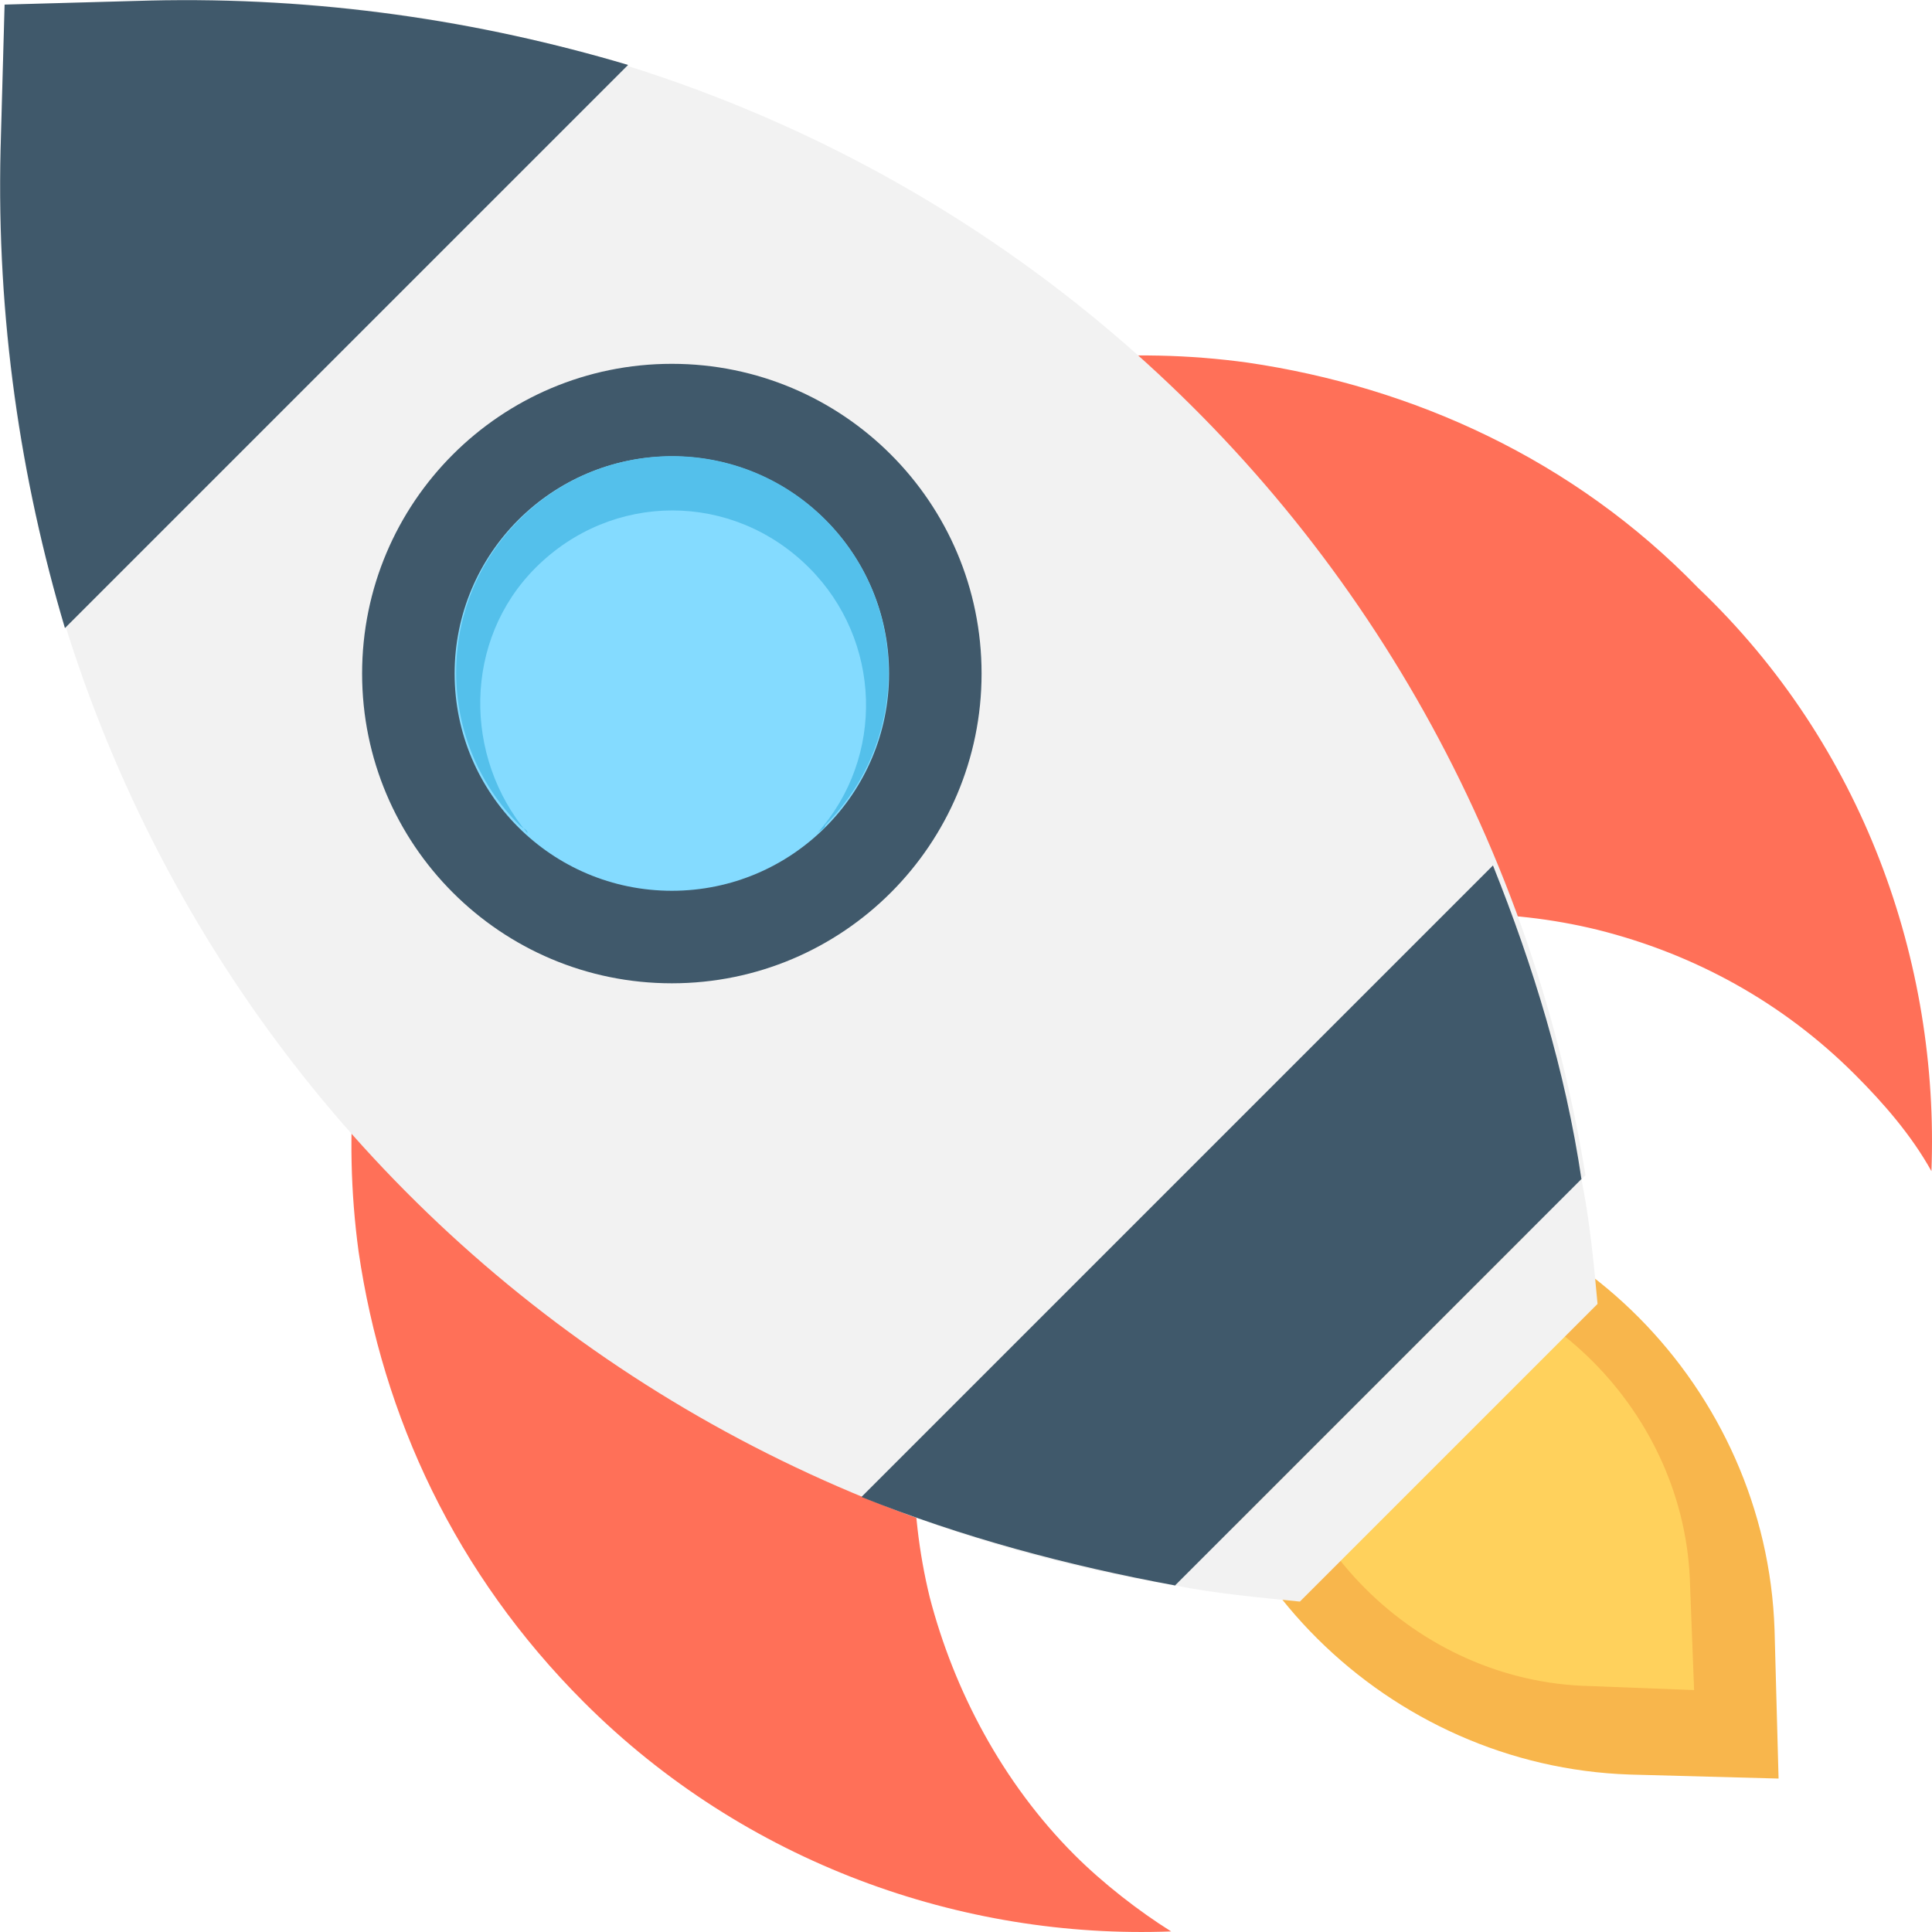
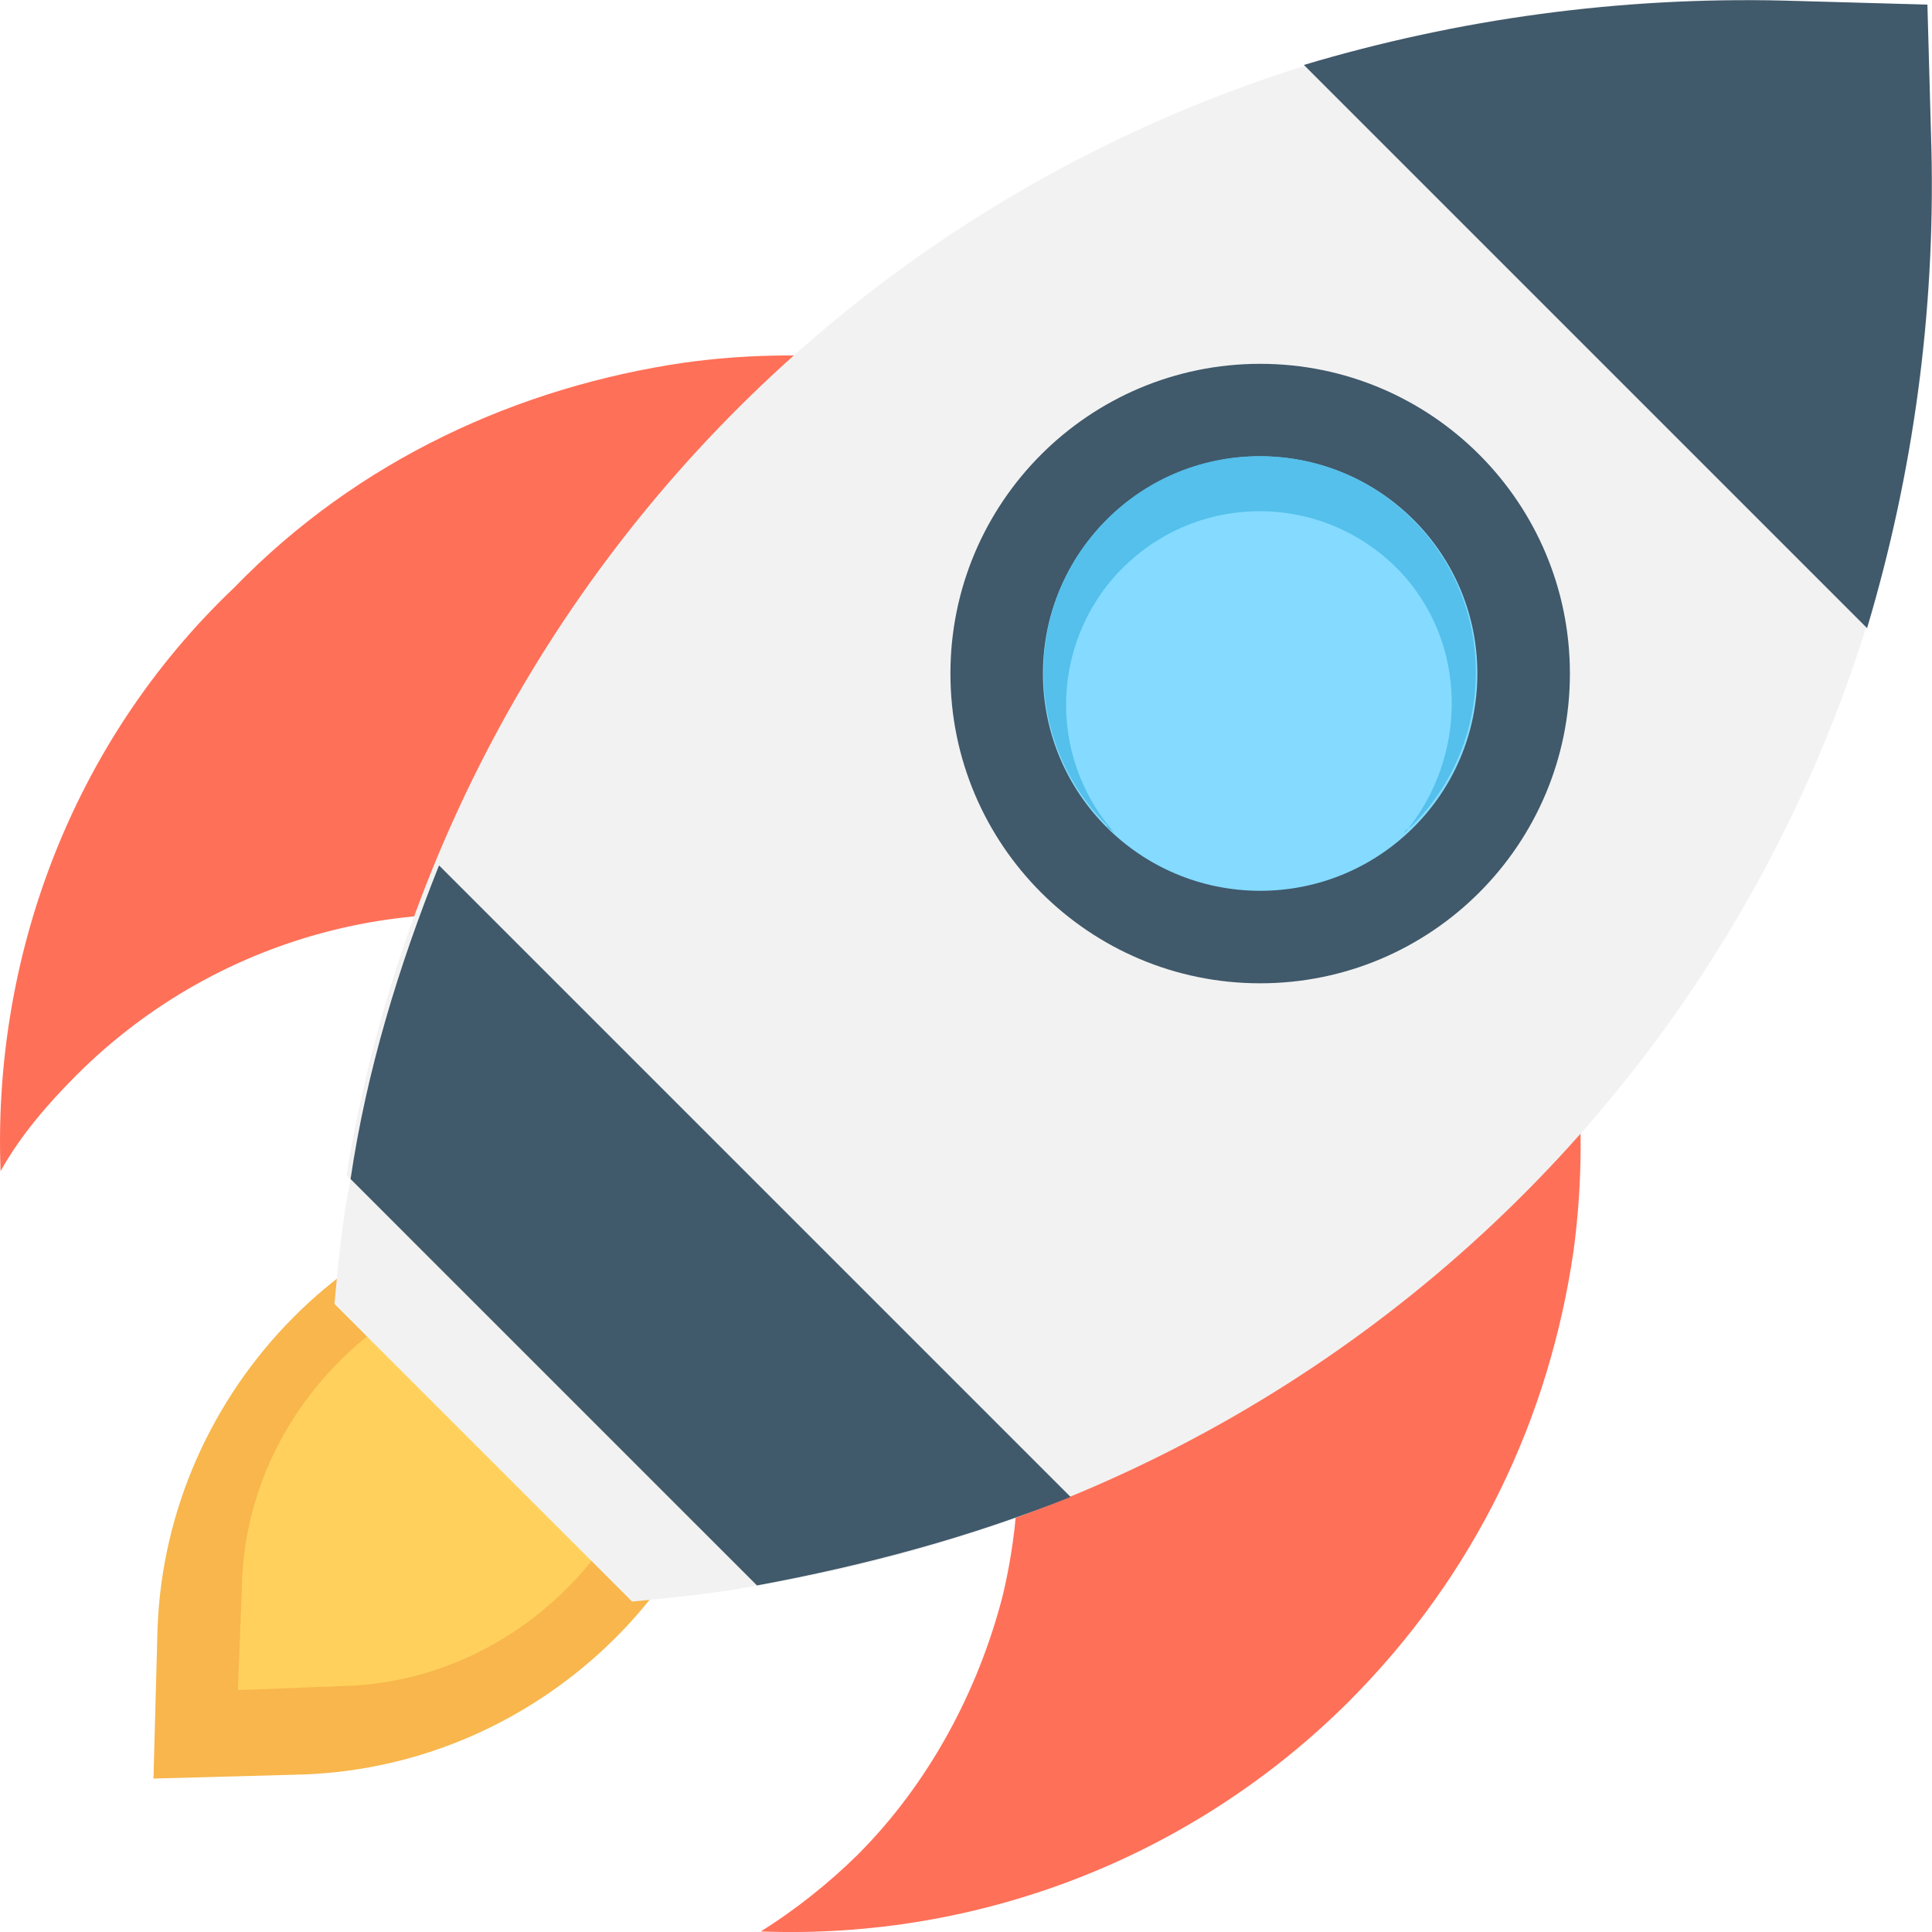
- <svg xmlns="http://www.w3.org/2000/svg" version="1.1" id="Layer_1" x="0px" y="0px" viewBox="0 0 501.85 501.85" style="enable-background:new 0 0 501.85 501.85;" xml:space="preserve">
-   <path style="fill:#F8B64C;" d="M344.967,307.35l-38.661-1.045l1.045,38.661c1.045,62.694,53.29,113.894,115.984,115.984  l38.661,1.045l-1.045-38.661C458.86,360.64,407.66,308.395,344.967,307.35z" />
-   <path style="fill:#FFD15C;" d="M355.416,328.248l-27.167-1.045l1.045,27.167c1.045,44.931,38.661,82.547,83.592,83.592l27.167,1.045  l-1.045-27.167C437.963,366.909,400.346,329.293,355.416,328.248z" />
-   <path style="fill:#FF7058;" d="M501.701,304.215c-5.224-9.404-12.539-17.763-19.853-25.078  c-18.808-18.808-41.796-31.347-66.874-37.616c-47.02-11.494-99.265,1.045-135.837,37.616s-49.11,88.816-37.616,135.837  c6.269,24.033,18.808,48.065,37.616,66.873c7.314,7.314,16.718,14.629,25.078,19.853c-54.335,2.09-110.759-17.763-152.555-59.559  c-33.437-33.437-52.245-74.188-58.514-117.029c-8.359-61.649,11.494-125.388,58.514-172.408s111.804-66.873,172.408-58.514  c42.841,6.269,84.637,25.078,117.029,58.514C483.938,193.456,503.791,249.881,501.701,304.215z" />
-   <path style="fill:#F2F2F2;" d="M411.84,305.26C382.583,126.583,228.983-5.074,38.811,0.15L1.195,1.195L0.15,38.811  C-5.074,228.983,126.583,382.583,305.26,411.84L411.84,305.26z" />
-   <g>
-     <path style="fill:#40596B;" d="M223.758,388.852c26.122,10.449,53.29,17.763,81.502,22.988l105.535-105.535   c-4.18-28.212-12.539-55.38-22.988-81.502L223.758,388.852z" />
-     <path style="fill:#40596B;" d="M163.154,16.869C124.493,5.375,82.697-0.895,38.811,0.15L1.195,1.195L0.15,38.811   c-1.045,43.886,5.224,85.682,16.718,124.343L163.154,16.869z" />
+ <svg xmlns="http://www.w3.org/2000/svg" viewBox="0 0 501.85 501.85">
+   <g transform="translate(0)" data-name="003-rocket">
+     <path transform="translate(-266.45)" d="m423.34 307.35 38.665-1.05-1.045 38.661c-1.045 62.694-53.29 113.89-115.98 115.98l-38.665 1.055 1.045-38.661c2.091-62.699 53.291-114.94 115.98-115.99z" fill="#f8b64c" data-name="Path 589" />
+     <path transform="translate(-266.45)" d="m412.89 328.25 27.167-1.045-1.045 27.167c-1.045 44.931-38.661 82.547-83.592 83.592l-27.167 1.045 1.045-27.167c1.045-44.931 38.662-82.547 83.592-83.592z" fill="#ffd15c" data-name="Path 590" />
+     <path transform="translate(-91.285)" d="m91.434 304.22c5.224-9.4 12.539-17.763 19.853-25.078a142.76 142.76 0 0 1 66.874-37.616c47.02-11.494 99.265 1.045 135.84 37.616s49.11 88.816 37.616 135.84c-6.269 24.033-18.808 48.065-37.616 66.873a149.46 149.46 0 0 1-25.078 19.853 205.19 205.19 0 0 0 152.56-59.559c33.437-33.437 52.245-74.188 58.514-117.03a204.04 204.04 0 0 0-58.514-172.41c-47.02-47.02-111.8-66.873-172.41-58.514-42.841 6.269-84.637 25.078-117.03 58.514-42.838 40.756-62.694 97.181-60.604 151.52z" fill="#ff7058" data-name="Path 591" />
+     <path transform="translate(90.01)" d="m0 305.26c29.257-178.68 182.86-310.33 373.03-305.11l37.616 1.05 1.045 37.616c5.224 190.17-126.43 343.77-305.11 373.03z" fill="#f2f2f2" data-name="Path 592" />
+     <g transform="translate(91.055 .037)" fill="#40596b" data-name="Group 123">
+       <path transform="translate(-223.76 -.037)" d="m410.8 388.85c-26.122 10.449-53.29 17.763-81.5 22.988l-105.54-105.54c4.18-28.212 12.539-55.38 22.988-81.5z" data-name="Path 593" />
+       <path transform="translate(247.6 -.037)" d="M.037,16.869A402.1,402.1,0,0,1,124.38.15L162,1.2l1.045,37.616a402.1,402.1,0,0,1-16.718,124.343Z" data-name="Path 594" />
+     </g>
+     <path transform="translate(-218.38)" d="m414.97 411.84c-10.449 2.09-21.943 3.135-32.392 4.18l-77.322-77.32c1.045-11.494 2.09-21.943 4.18-32.392z" fill="#f2f2f2" data-name="Path 595" />
+     <ellipse transform="translate(246.88 94.506)" cx="80.456" cy="80.456" rx="80.456" ry="80.456" fill="#40596b" data-name="Ellipse 101" />
+     <ellipse transform="translate(270.91 118.54)" cx="56.424" cy="56.424" rx="56.424" ry="56.424" fill="#84dbff" data-name="Ellipse 102" />
+     <path transform="translate(152.55)" d="m210.18 147.48a50.287 50.287 0 0 0-73.143 68.963c-1.045-1.045-2.09-1.045-2.09-2.09a56.153 56.153 0 1 1 79.412 0c-1.045 1.045-2.09 1.045-2.09 2.09 16.719-19.853 16.719-50.155-2.089-68.963z" fill="#54c0eb" data-name="Path 596" />
  </g>
-   <path style="fill:#F2F2F2;" d="M305.26,411.84c10.449,2.09,21.943,3.135,32.392,4.18l77.322-77.322  c-1.045-11.494-2.09-21.943-4.18-32.392L305.26,411.84z" />
-   <ellipse style="fill:#40596B;" cx="174.515" cy="174.962" rx="80.456" ry="80.456" />
-   <ellipse style="fill:#84DBFF;" cx="174.515" cy="174.962" rx="56.424" ry="56.424" />
-   <path style="fill:#54C0EB;" d="M139.122,147.481c19.853-19.853,51.2-19.853,71.053,0c18.808,18.808,19.853,49.11,2.09,68.963  c1.045-1.045,2.09-1.045,2.09-2.09c21.943-21.943,21.943-57.469,0-79.412s-57.469-21.943-79.412,0s-21.943,57.469,0,79.412  c1.045,1.045,2.09,1.045,2.09,2.09C120.314,196.591,120.314,166.289,139.122,147.481z" />
-   <g>
- </g>
-   <g>
- </g>
-   <g>
- </g>
-   <g>
- </g>
-   <g>
- </g>
-   <g>
- </g>
-   <g>
- </g>
-   <g>
- </g>
-   <g>
- </g>
-   <g>
- </g>
-   <g>
- </g>
-   <g>
- </g>
-   <g>
- </g>
-   <g>
- </g>
-   <g>
- </g>
</svg>
